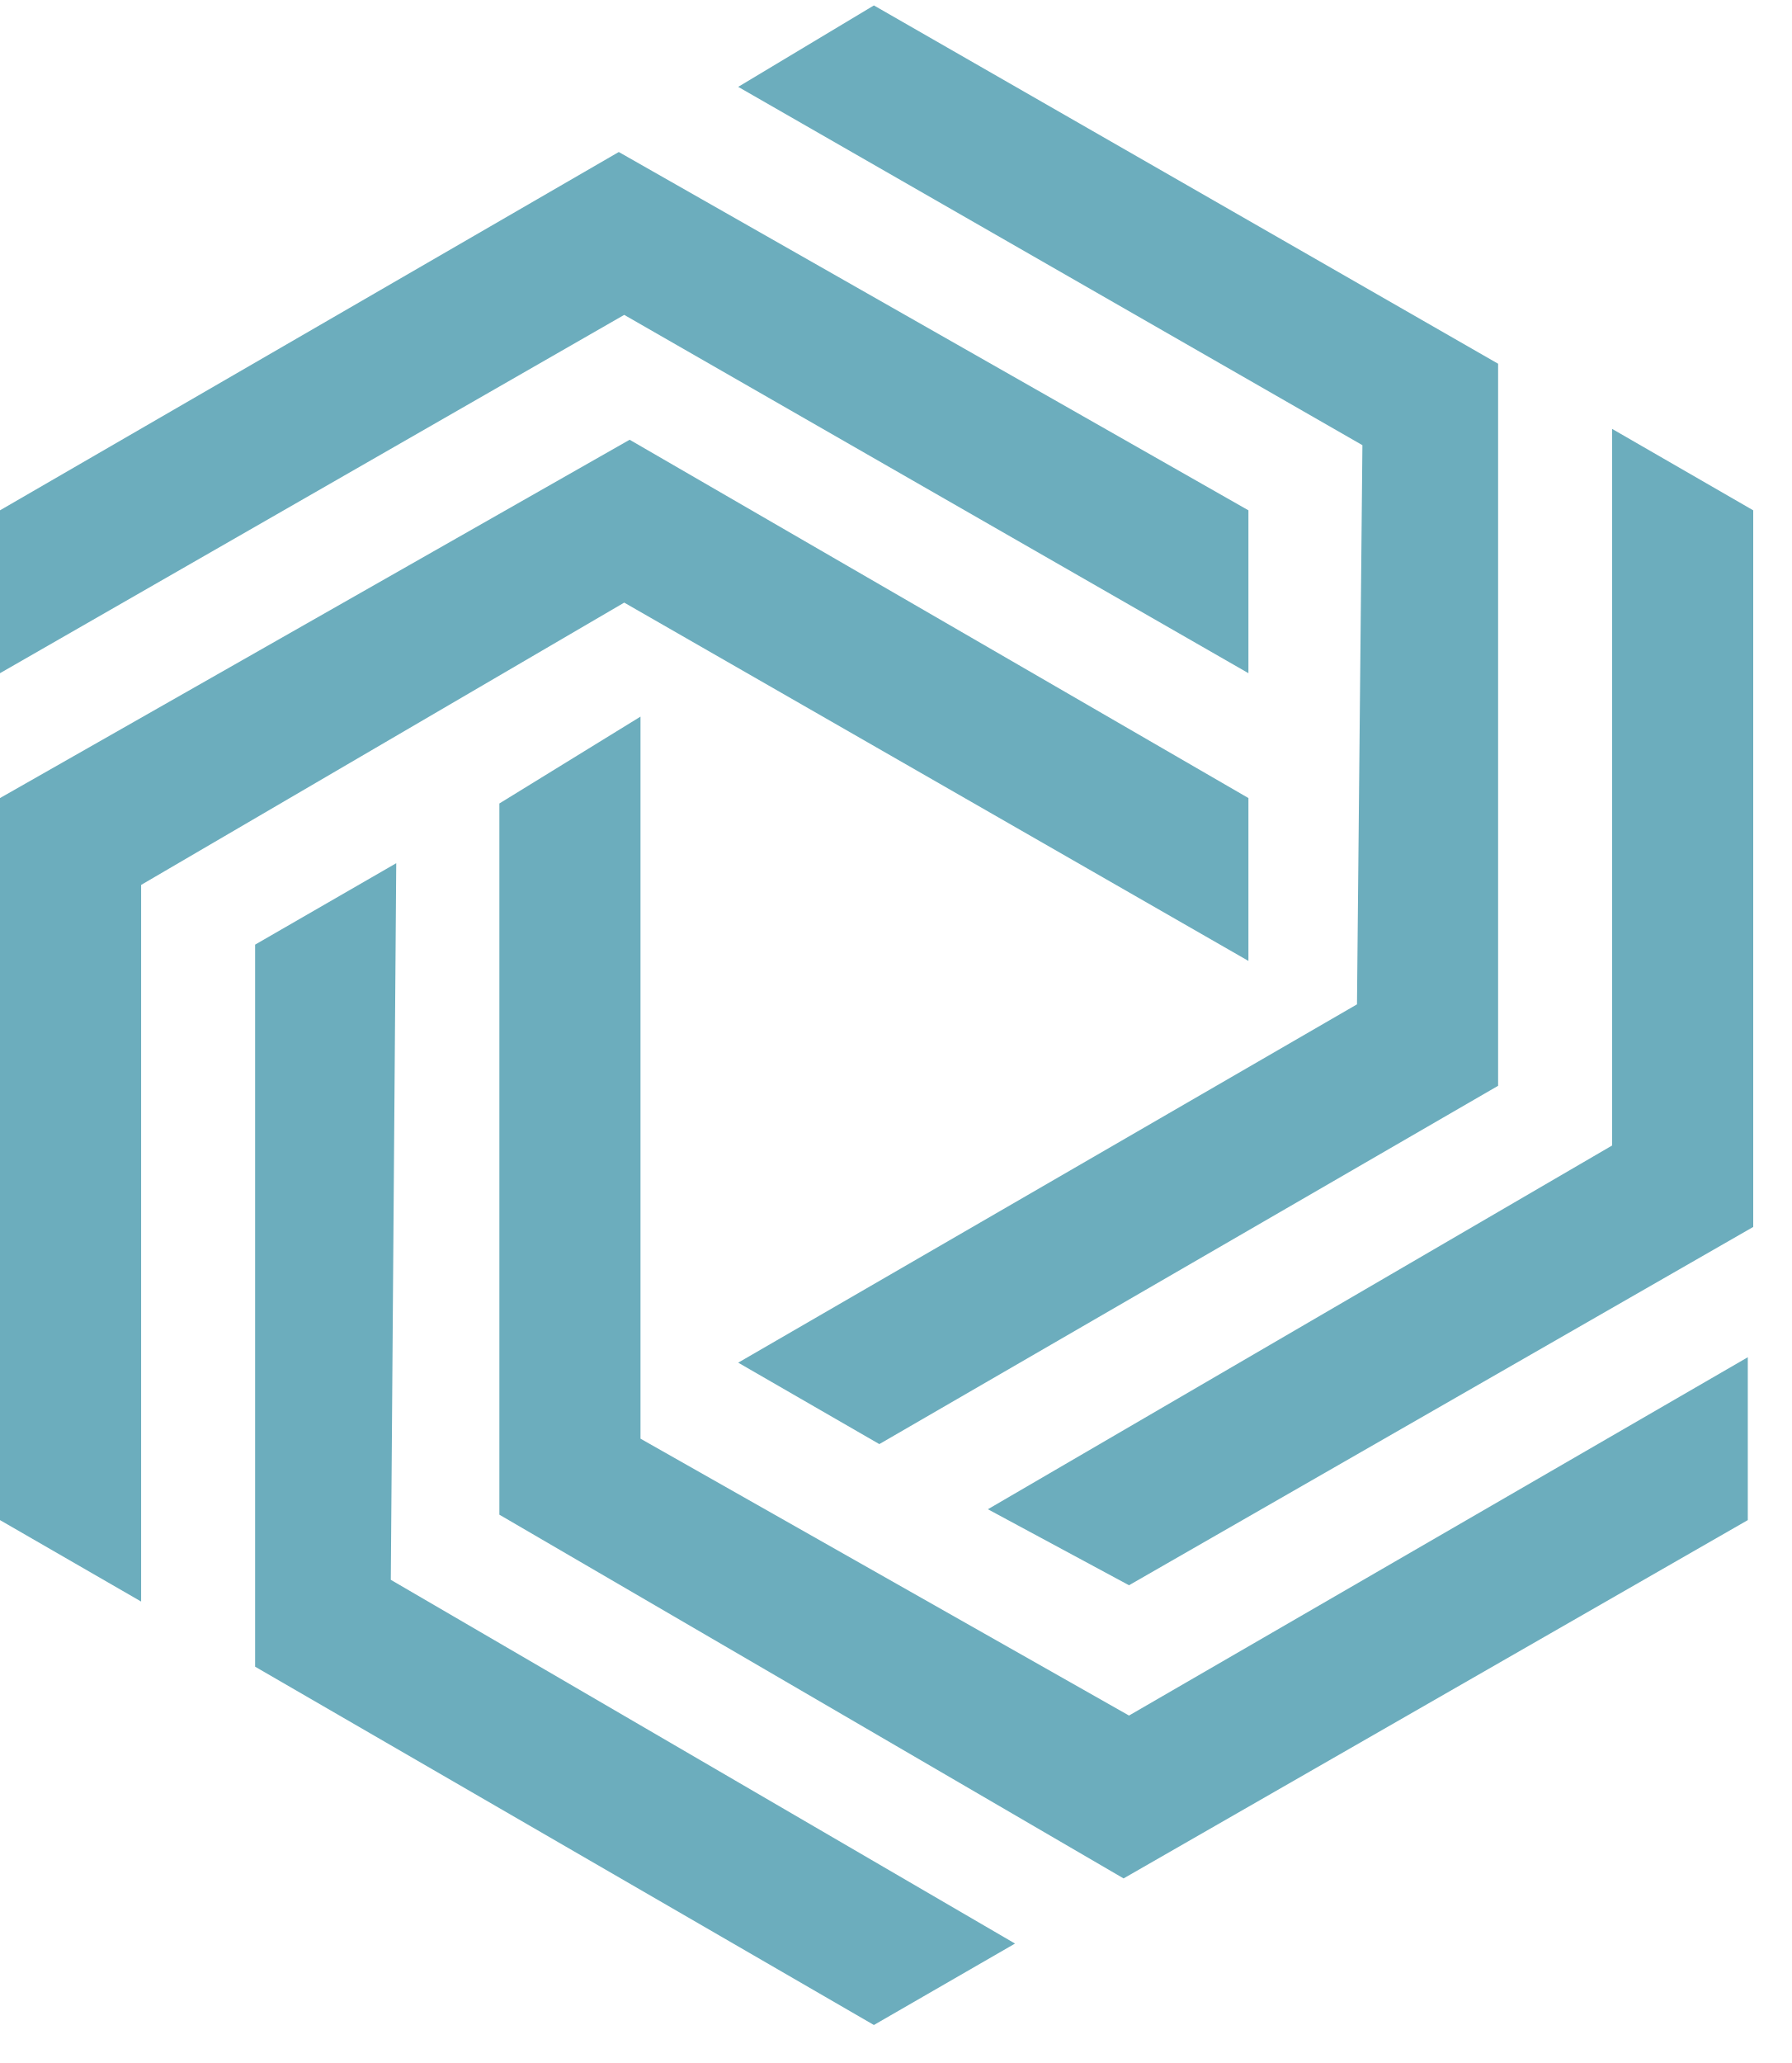
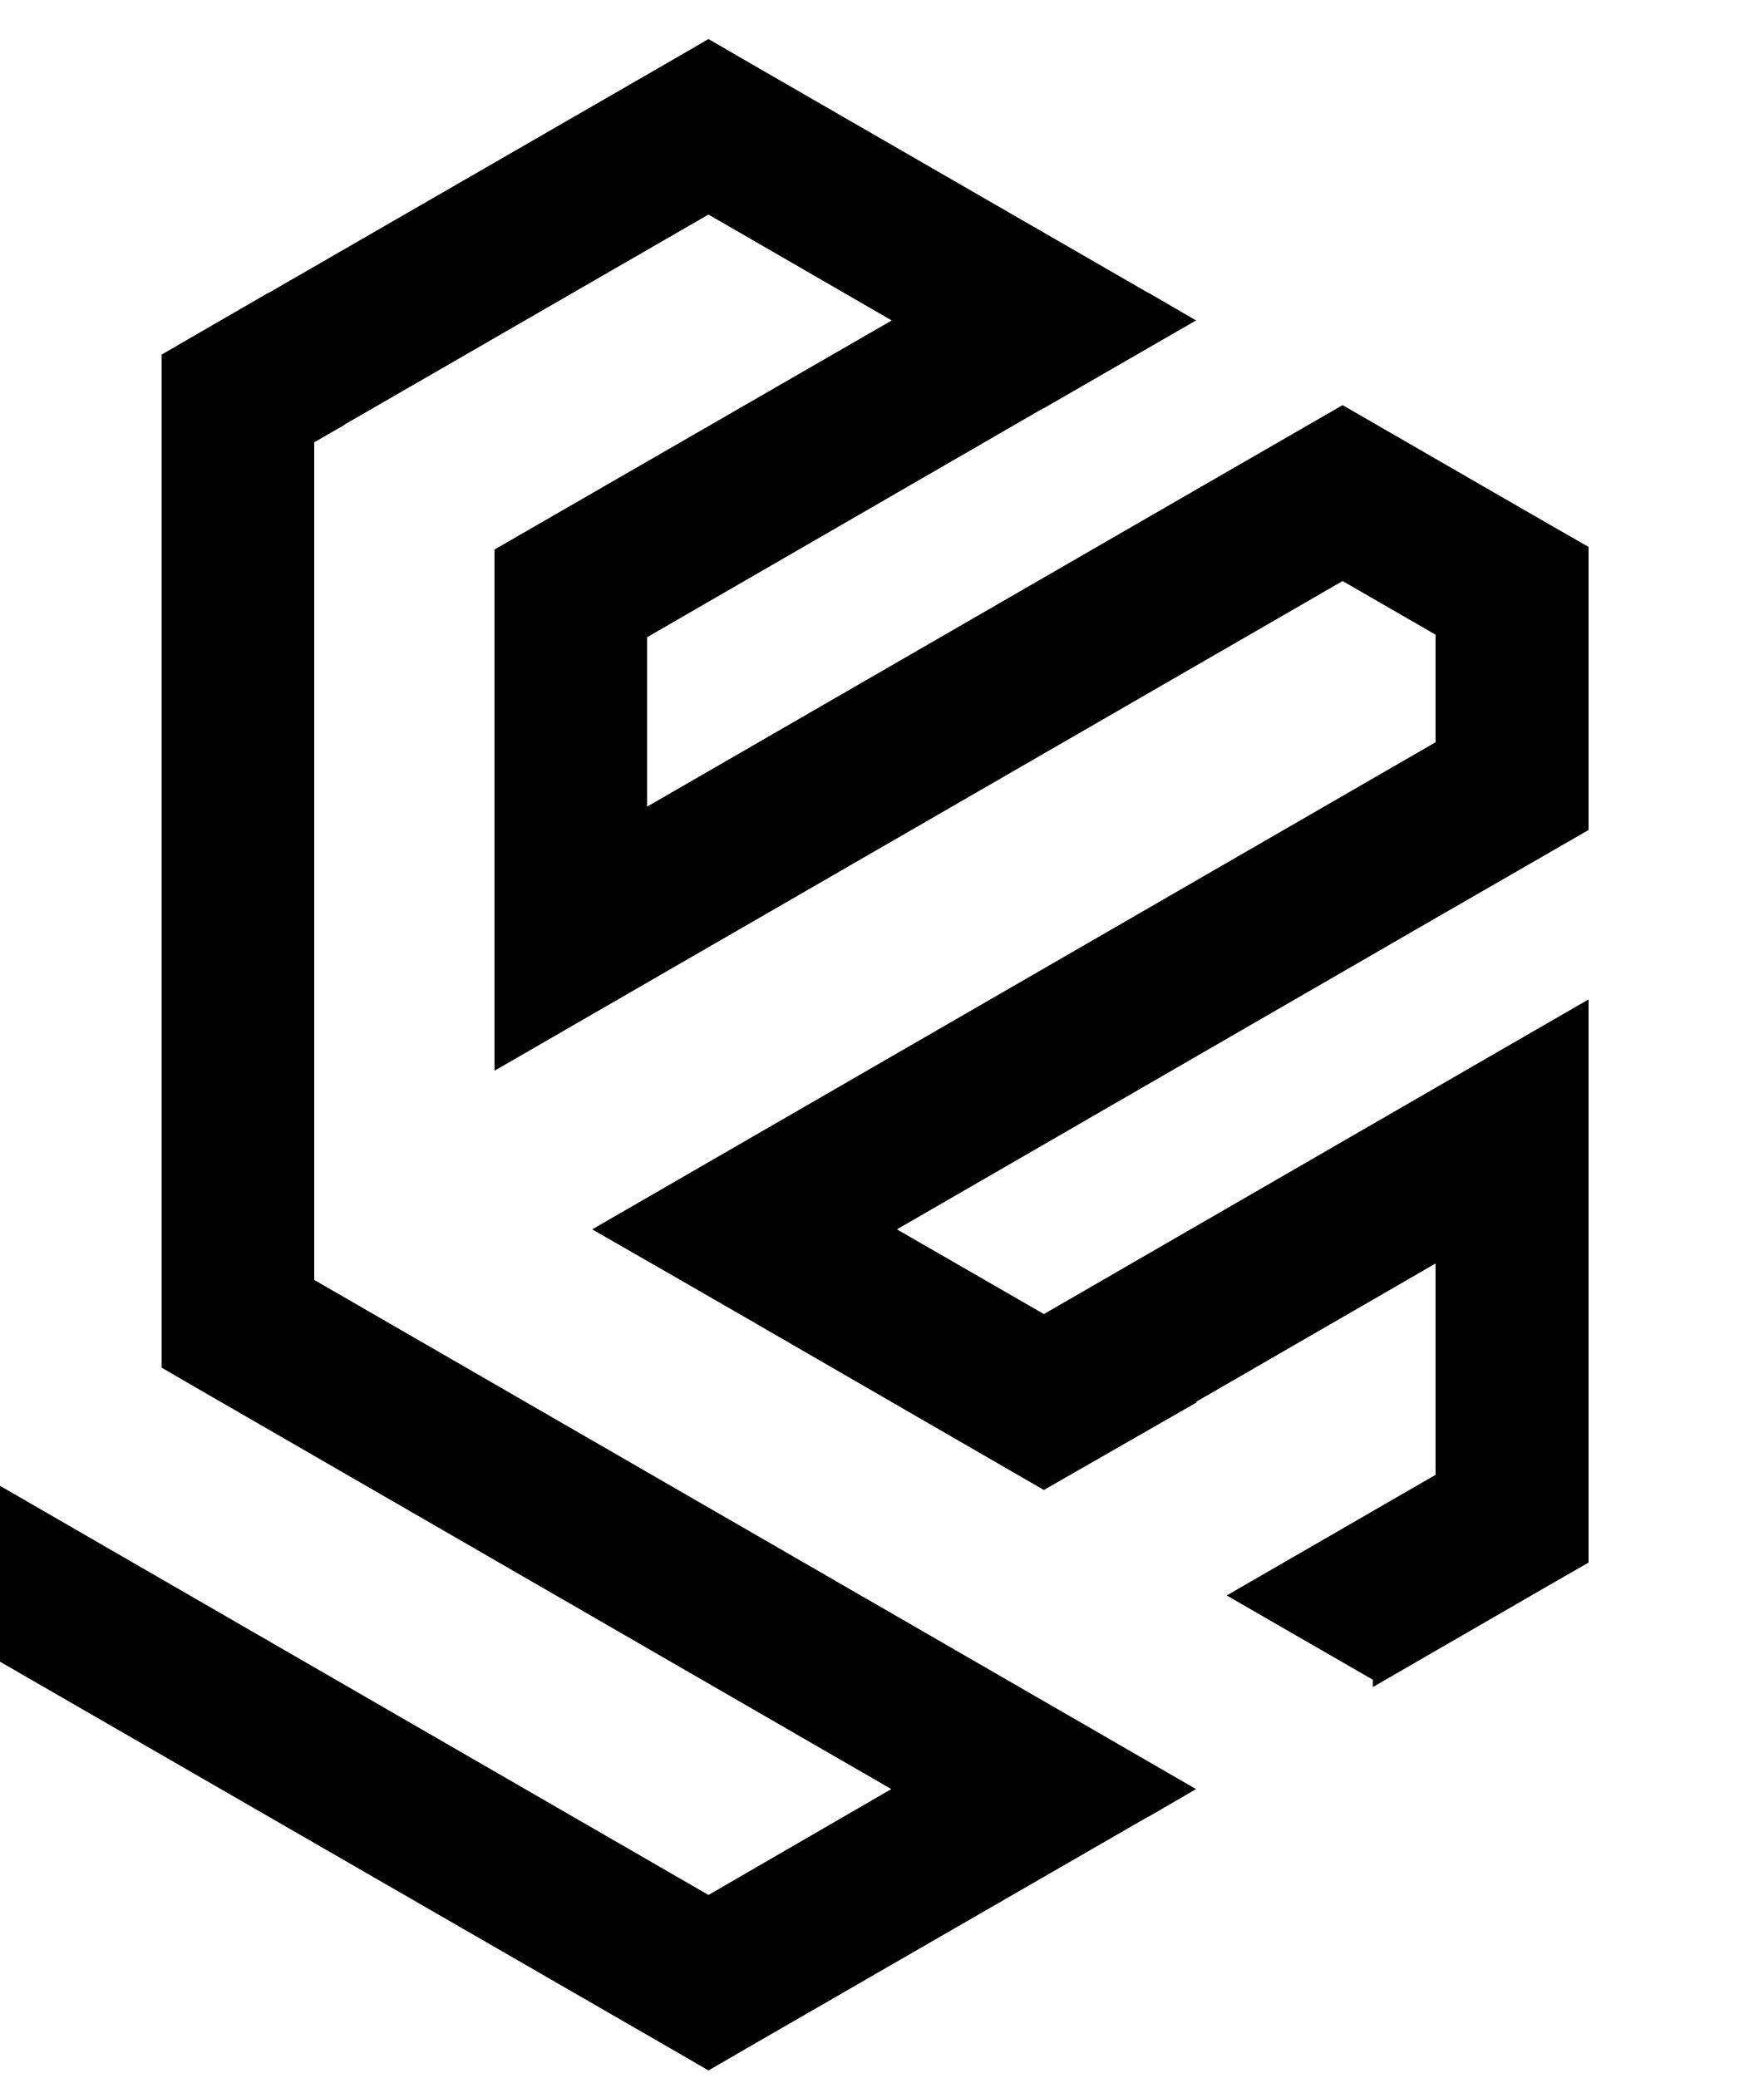
- <svg xmlns="http://www.w3.org/2000/svg" viewBox="0 0 33 38" fill="none">
-   <path d="M0 9.4L11.4 2.8L23 9.4V12.4L11.5 5.8L0 12.4V9.4Z" fill="#6CADBD" />
-   <path d="M2.6 29.5L0 28V14.7L11.6 8.1L23 14.7V17.7L11.5 11.1L2.6 16.3V29.5Z" fill="#6CADBD" />
-   <path d="M32.3 9.4V22.6L20.8 29.2L18.2 27.8L29.7 21.1V7.9L32.3 9.4Z" fill="#6CADBD" />
-   <path d="M13.6 1.6L16.1 0.1L27.6 6.7V20L16.2 26.6L13.6 25.1L25 18.5L25.1 8.2L13.6 1.6Z" fill="#6CADBD" />
-   <path d="M16.1 37.3L4.7 30.7V17.4L7.3 15.9L7.2 29.1L18.7 35.8L16.1 37.3Z" fill="#6CADBD" />
-   <path d="M32.2 25V28L20.7 34.6L9.2 27.9V14.8L11.8 13.2V26.5L20.8 31.6L32.2 25Z" fill="#6CADBD" />
+ <svg xmlns="http://www.w3.org/2000/svg" viewBox="450 20 280 330">
+   <path d="M568.535 29.703l63.766 36.789h.066l7.551 4.395-24.16 13.934h-.07l-62.937 36.375v26.906l86.277-49.828 24.16-13.934 32.945 19.012 6.109 3.5v44.957l-24.297 14.004-85.523 49.418 23.336 13.453 68.293-39.465 18.191-10.504v89.434l-6.109 3.504-28.141 16.266v-1.168l-13.453-7.754-9.746-5.629 33.152-19.152v-33.562l-38.027 21.965.137.07-24.297 13.93-24.23-14-23.266-13.453-12.148-7-12.082-6.934 133.914-77.355v-17.09l-14.758-8.512-134.668 77.766v-82.773l63.078-36.379-29.102-16.816-57.793 33.355h.066l-4.871 2.816v133.02l121.008 69.871 19.012 10.984-7.551 4.391h-.066l-63.766 36.789-6.039 3.504-6.039-3.504-127.668-73.645-6.039-3.504V106.852l6.039-3.5 18.188-10.5v161.363l115.52 66.719 29.031-16.816-110.781-63.973-5.078-2.949V76.309l16.953-9.816h.07l63.766-36.789 6.039-3.5zm0 0" fill-rule="evenodd" />
</svg>
